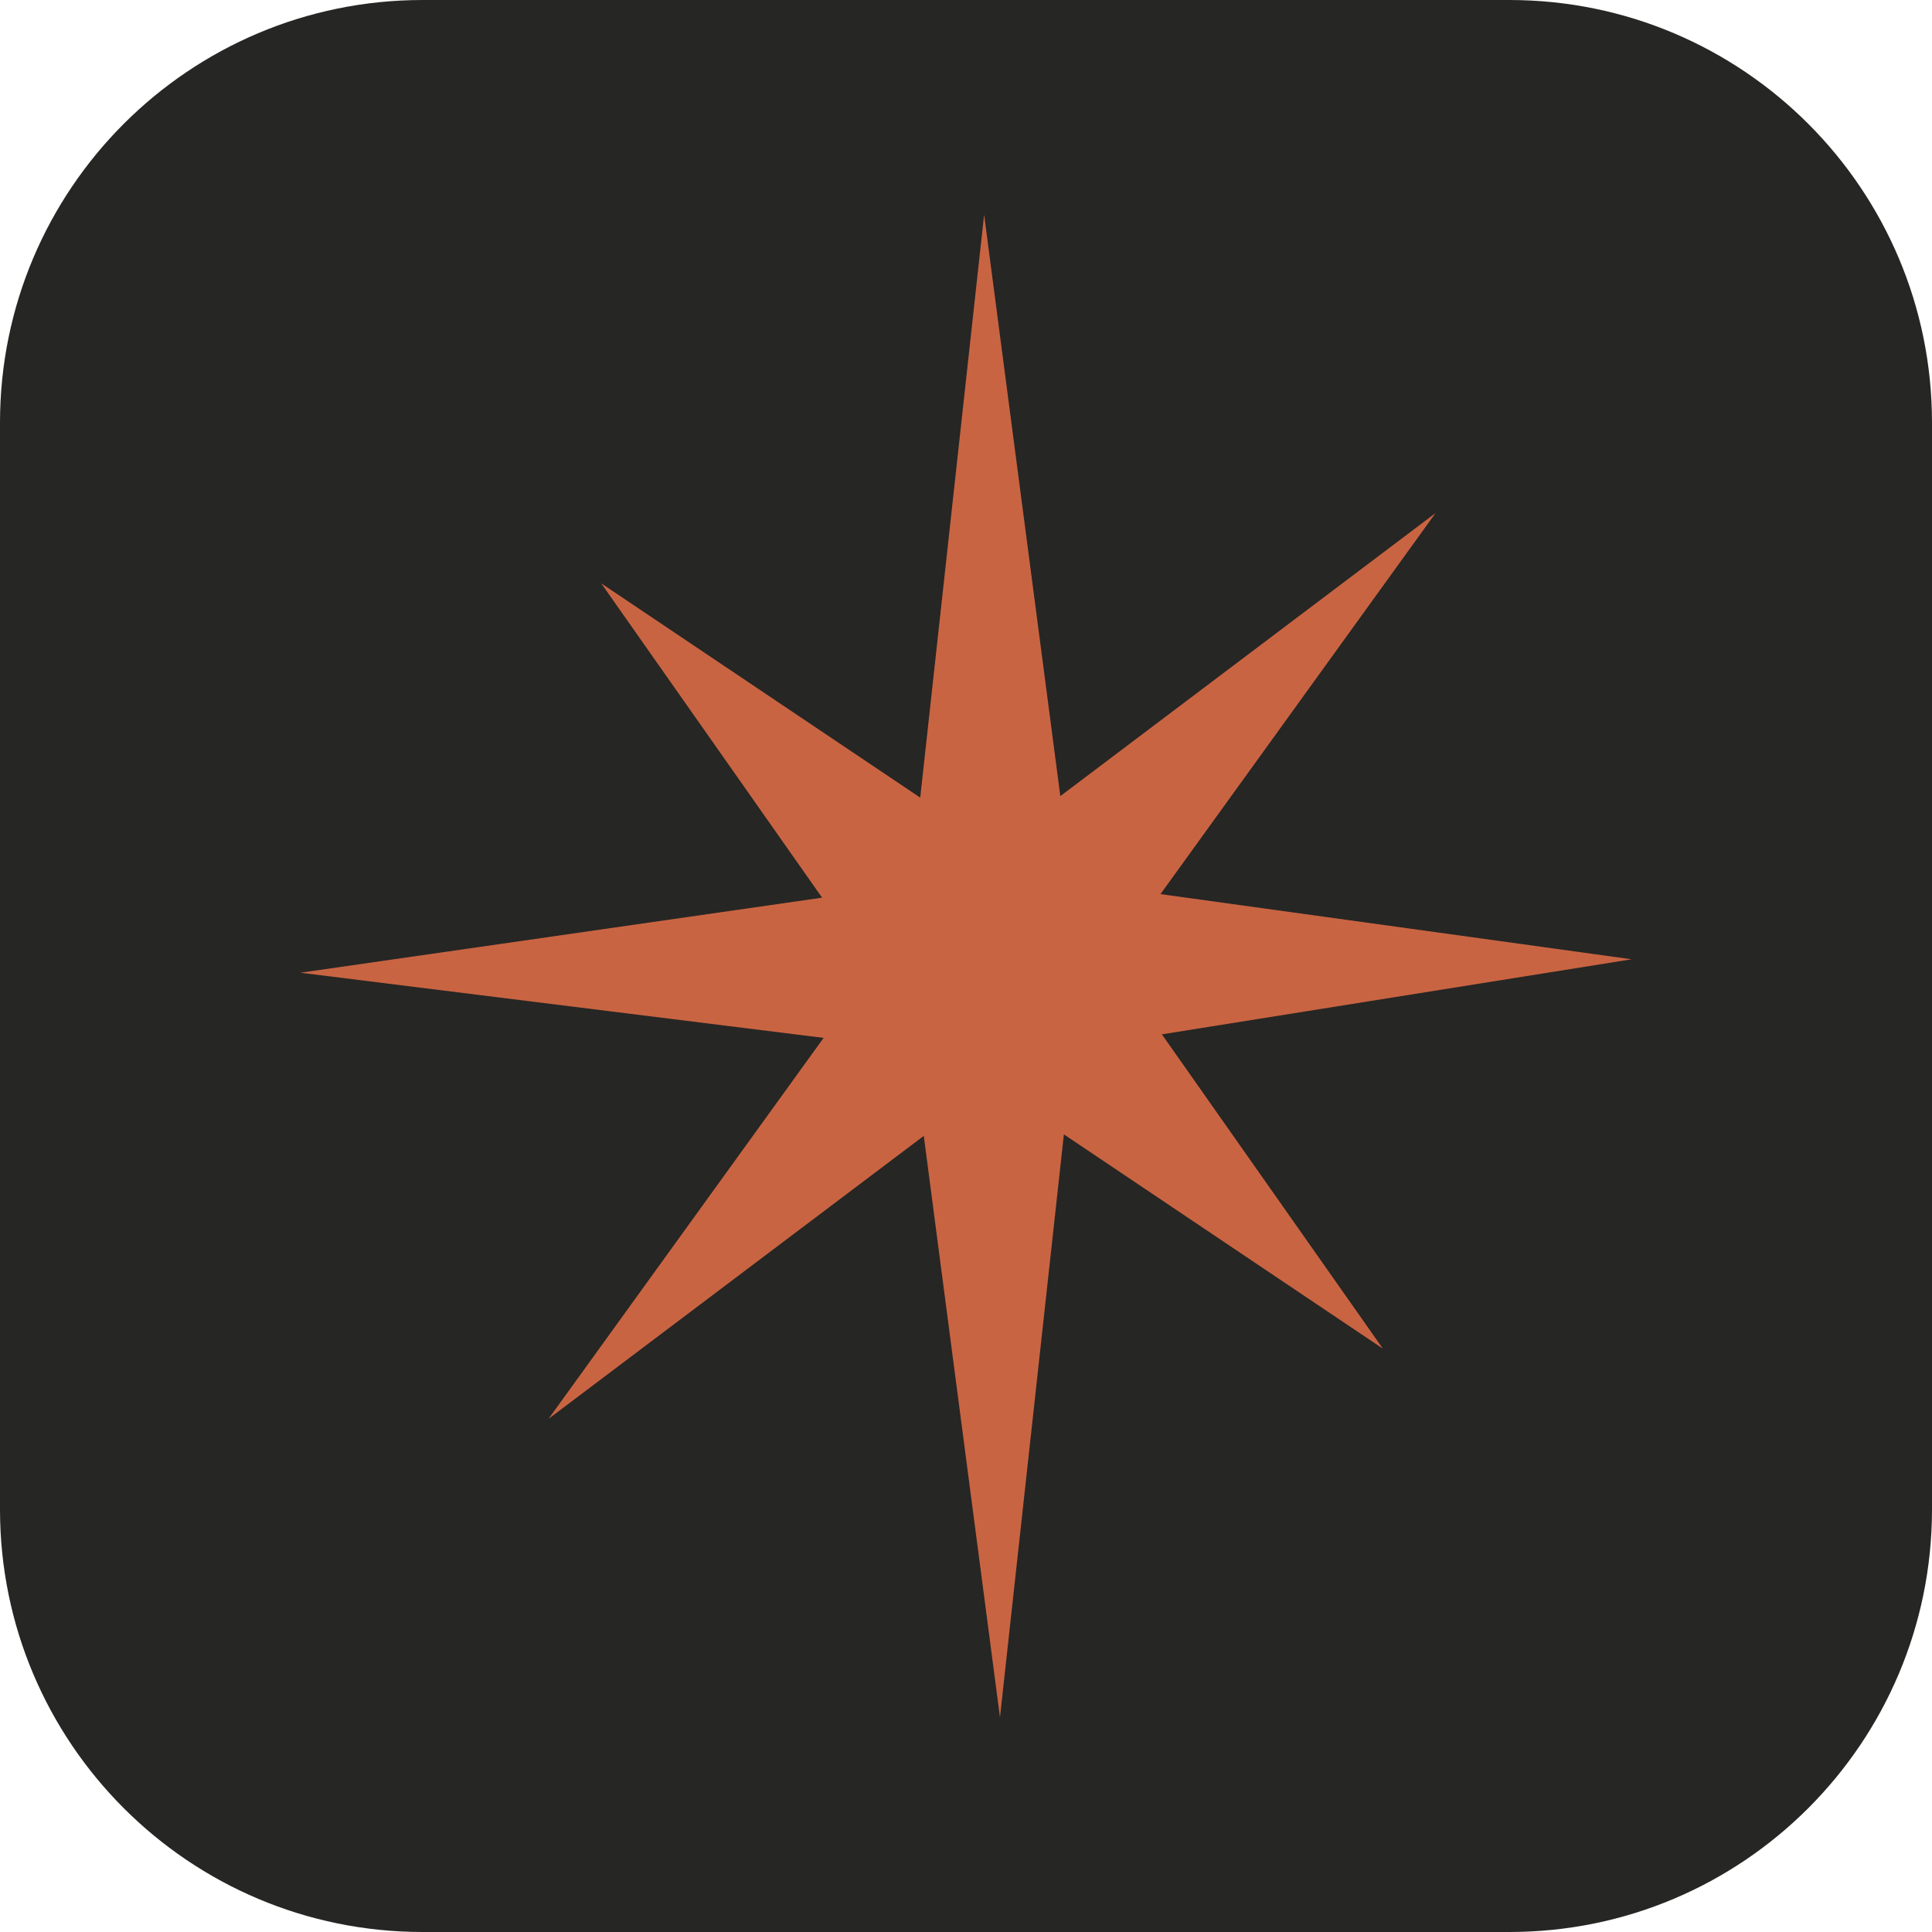
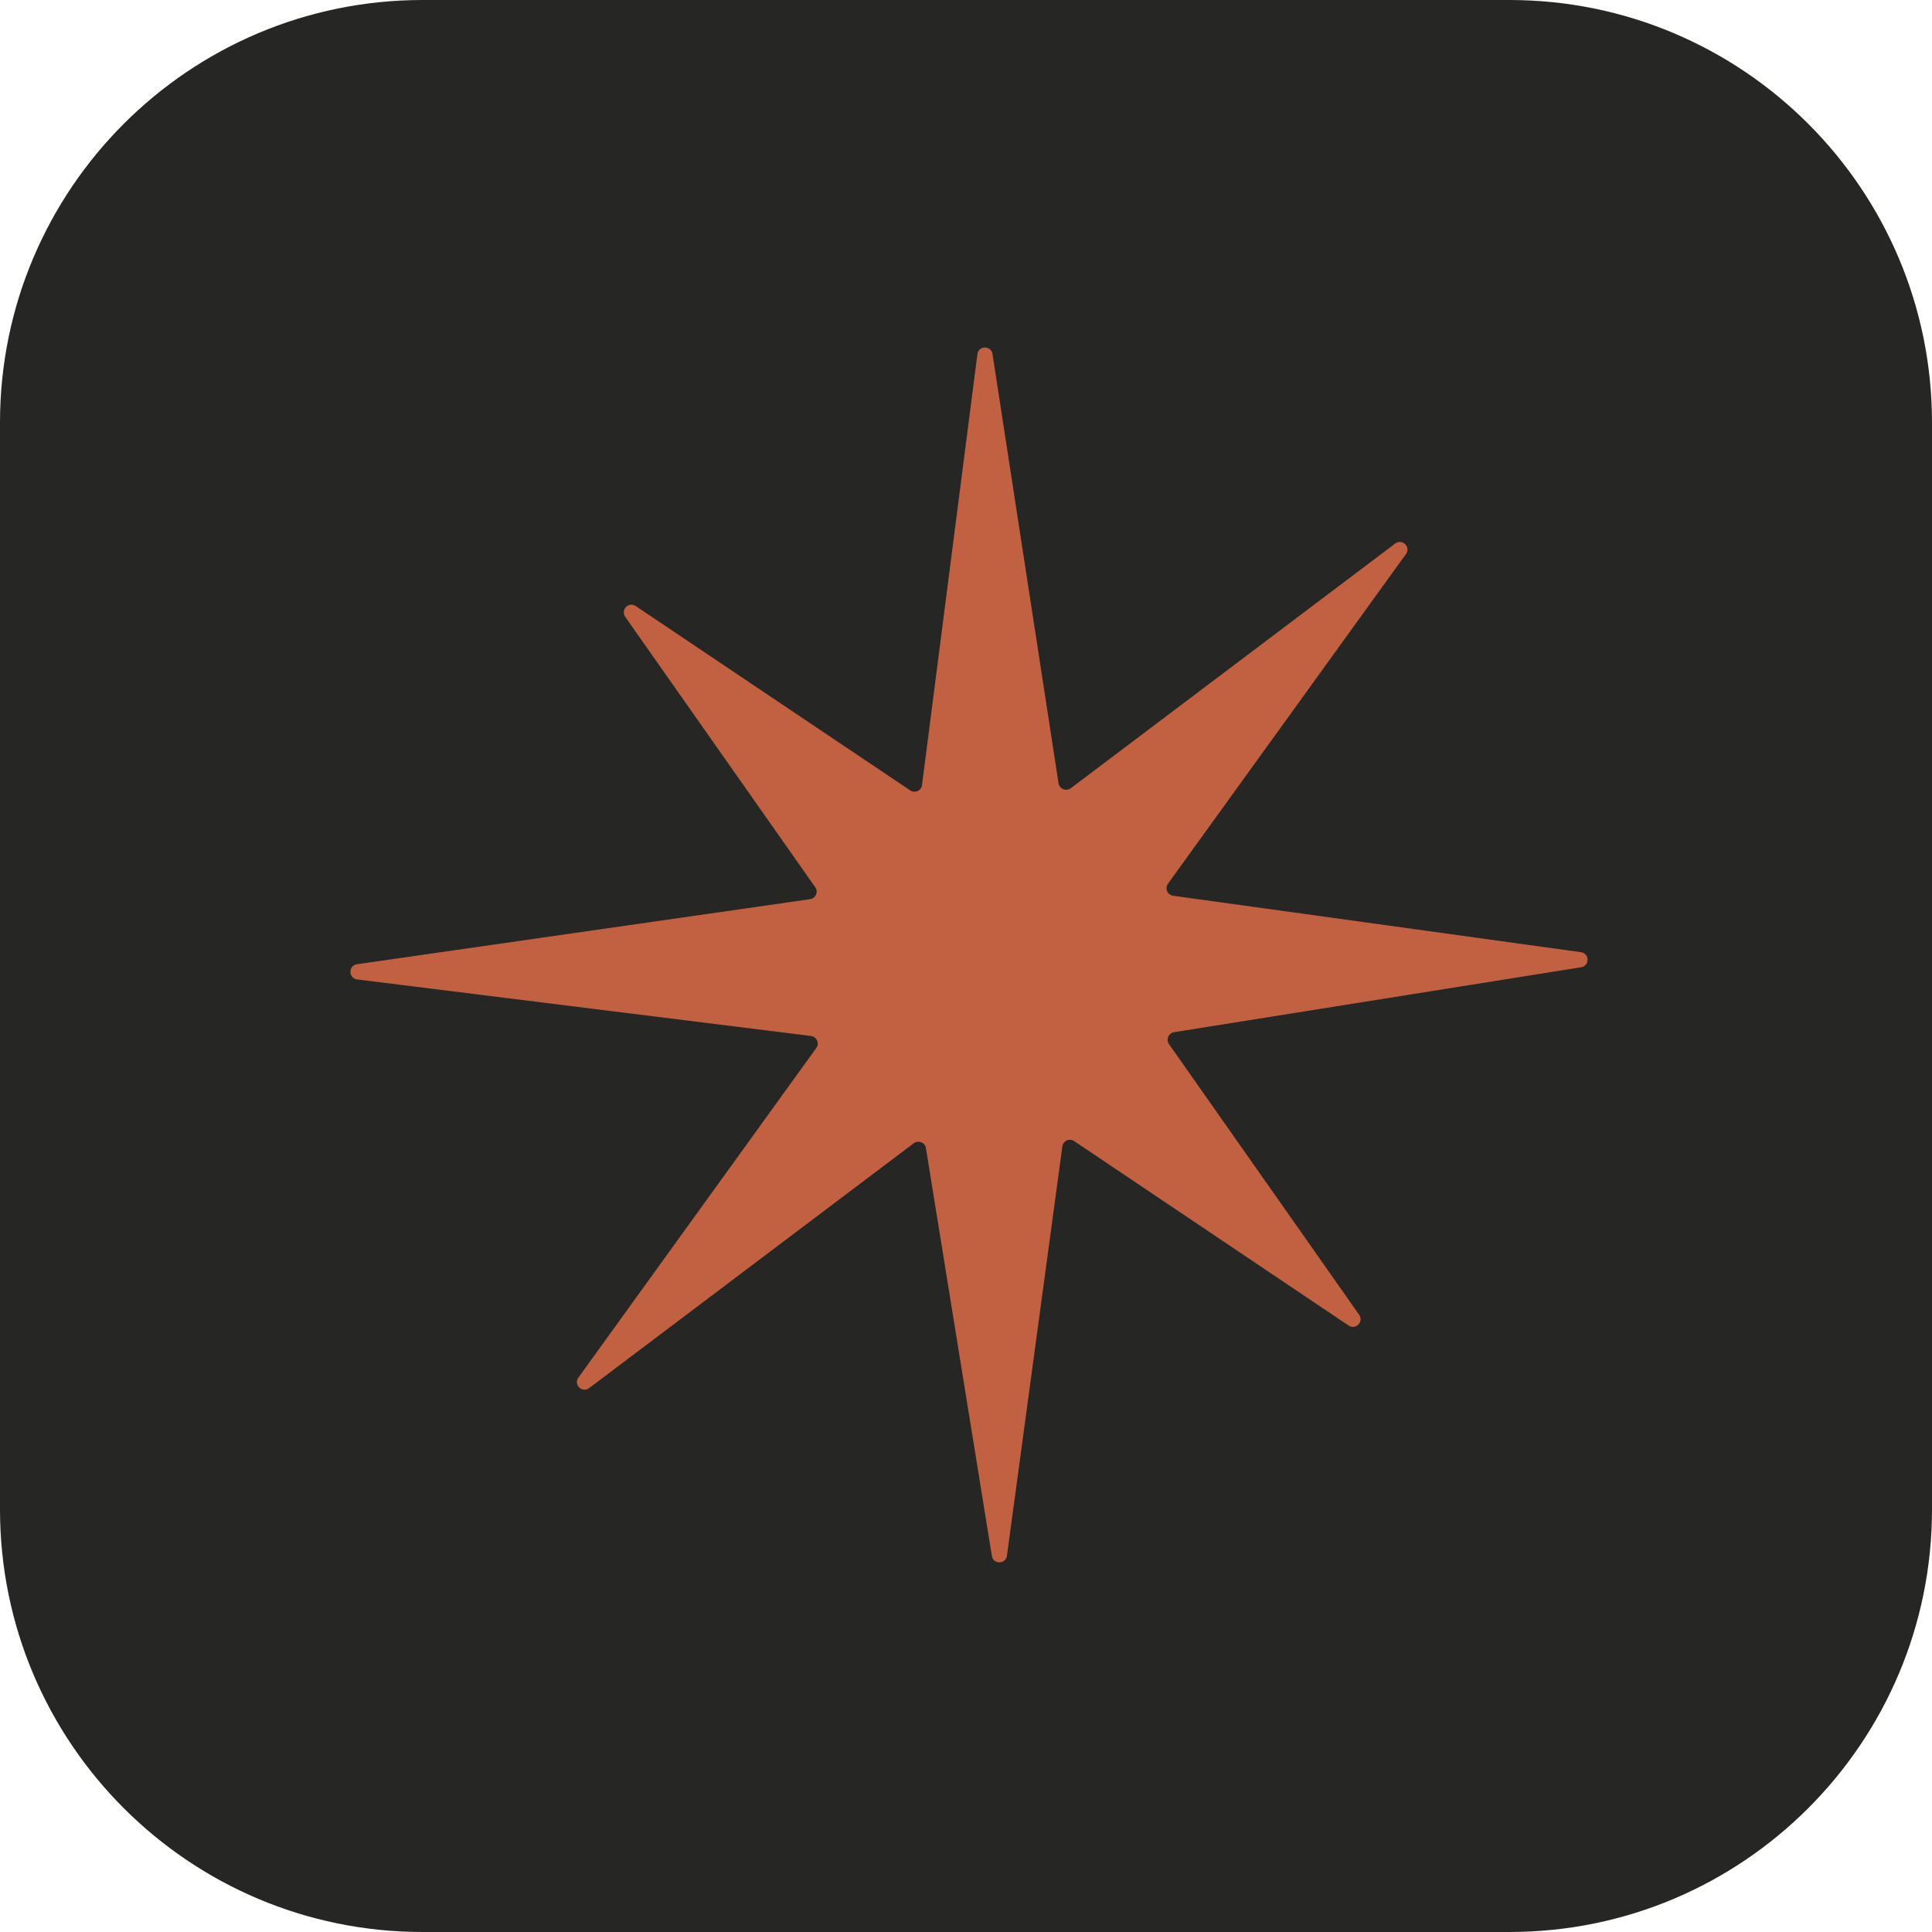
<svg xmlns="http://www.w3.org/2000/svg" viewBox="0 0 64 64" width="512" height="512">
  <rect width="64" height="64" rx="14" fill="#262624" />
-   <g fill="#c96442" transform="translate(32 32) scale(0.42) translate(-52.5 -59.26)">
-     <polygon points="59.94 45.86 89.54 23.53 67.84 53.59 105 58.73 67.95 64.65 85.38 89.44 60.22 72.54 55.18 118.52 49.17 72.66 19.57 94.98 41.27 64.93 0 59.79 41.15 53.87 23.73 29.08 48.89 45.98 53.93 0" />
+   <g fill="#c16141" transform="translate(32 32) scale(0.42) translate(-52.5 -59.26)">
+     <path d="M60.75,45.25l25.6-19.31c.55-.42,1.26.27.85.83l-18.77,26c-.27.37-.04.89.41.95l32.16,4.45c.69.09.7,1.08.01,1.19l-32.1,5.12c-.44.07-.65.58-.4.94l15,21.35c.38.55-.27,1.22-.83.85l-21.65-14.55c-.37-.25-.87-.02-.93.42l-4.37,32.28c-.09.69-1.08.7-1.19.02l-5.2-32.16c-.07-.45-.6-.66-.96-.39l-25.6,19.31c-.55.42-1.26-.27-.85-.83l18.76-25.99c.27-.37.04-.89-.41-.95l-35.8-4.46c-.7-.09-.71-1.1-.01-1.2l35.73-5.13c.45-.06.67-.58.41-.94l-14.99-21.33c-.38-.55.27-1.22.83-.85l21.65,14.54c.37.25.88.02.93-.42l4.37-33.99c.09-.69,1.09-.7,1.19-.01l5.21,33.86c.07.45.59.66.96.39Z" />
  </g>
</svg>
